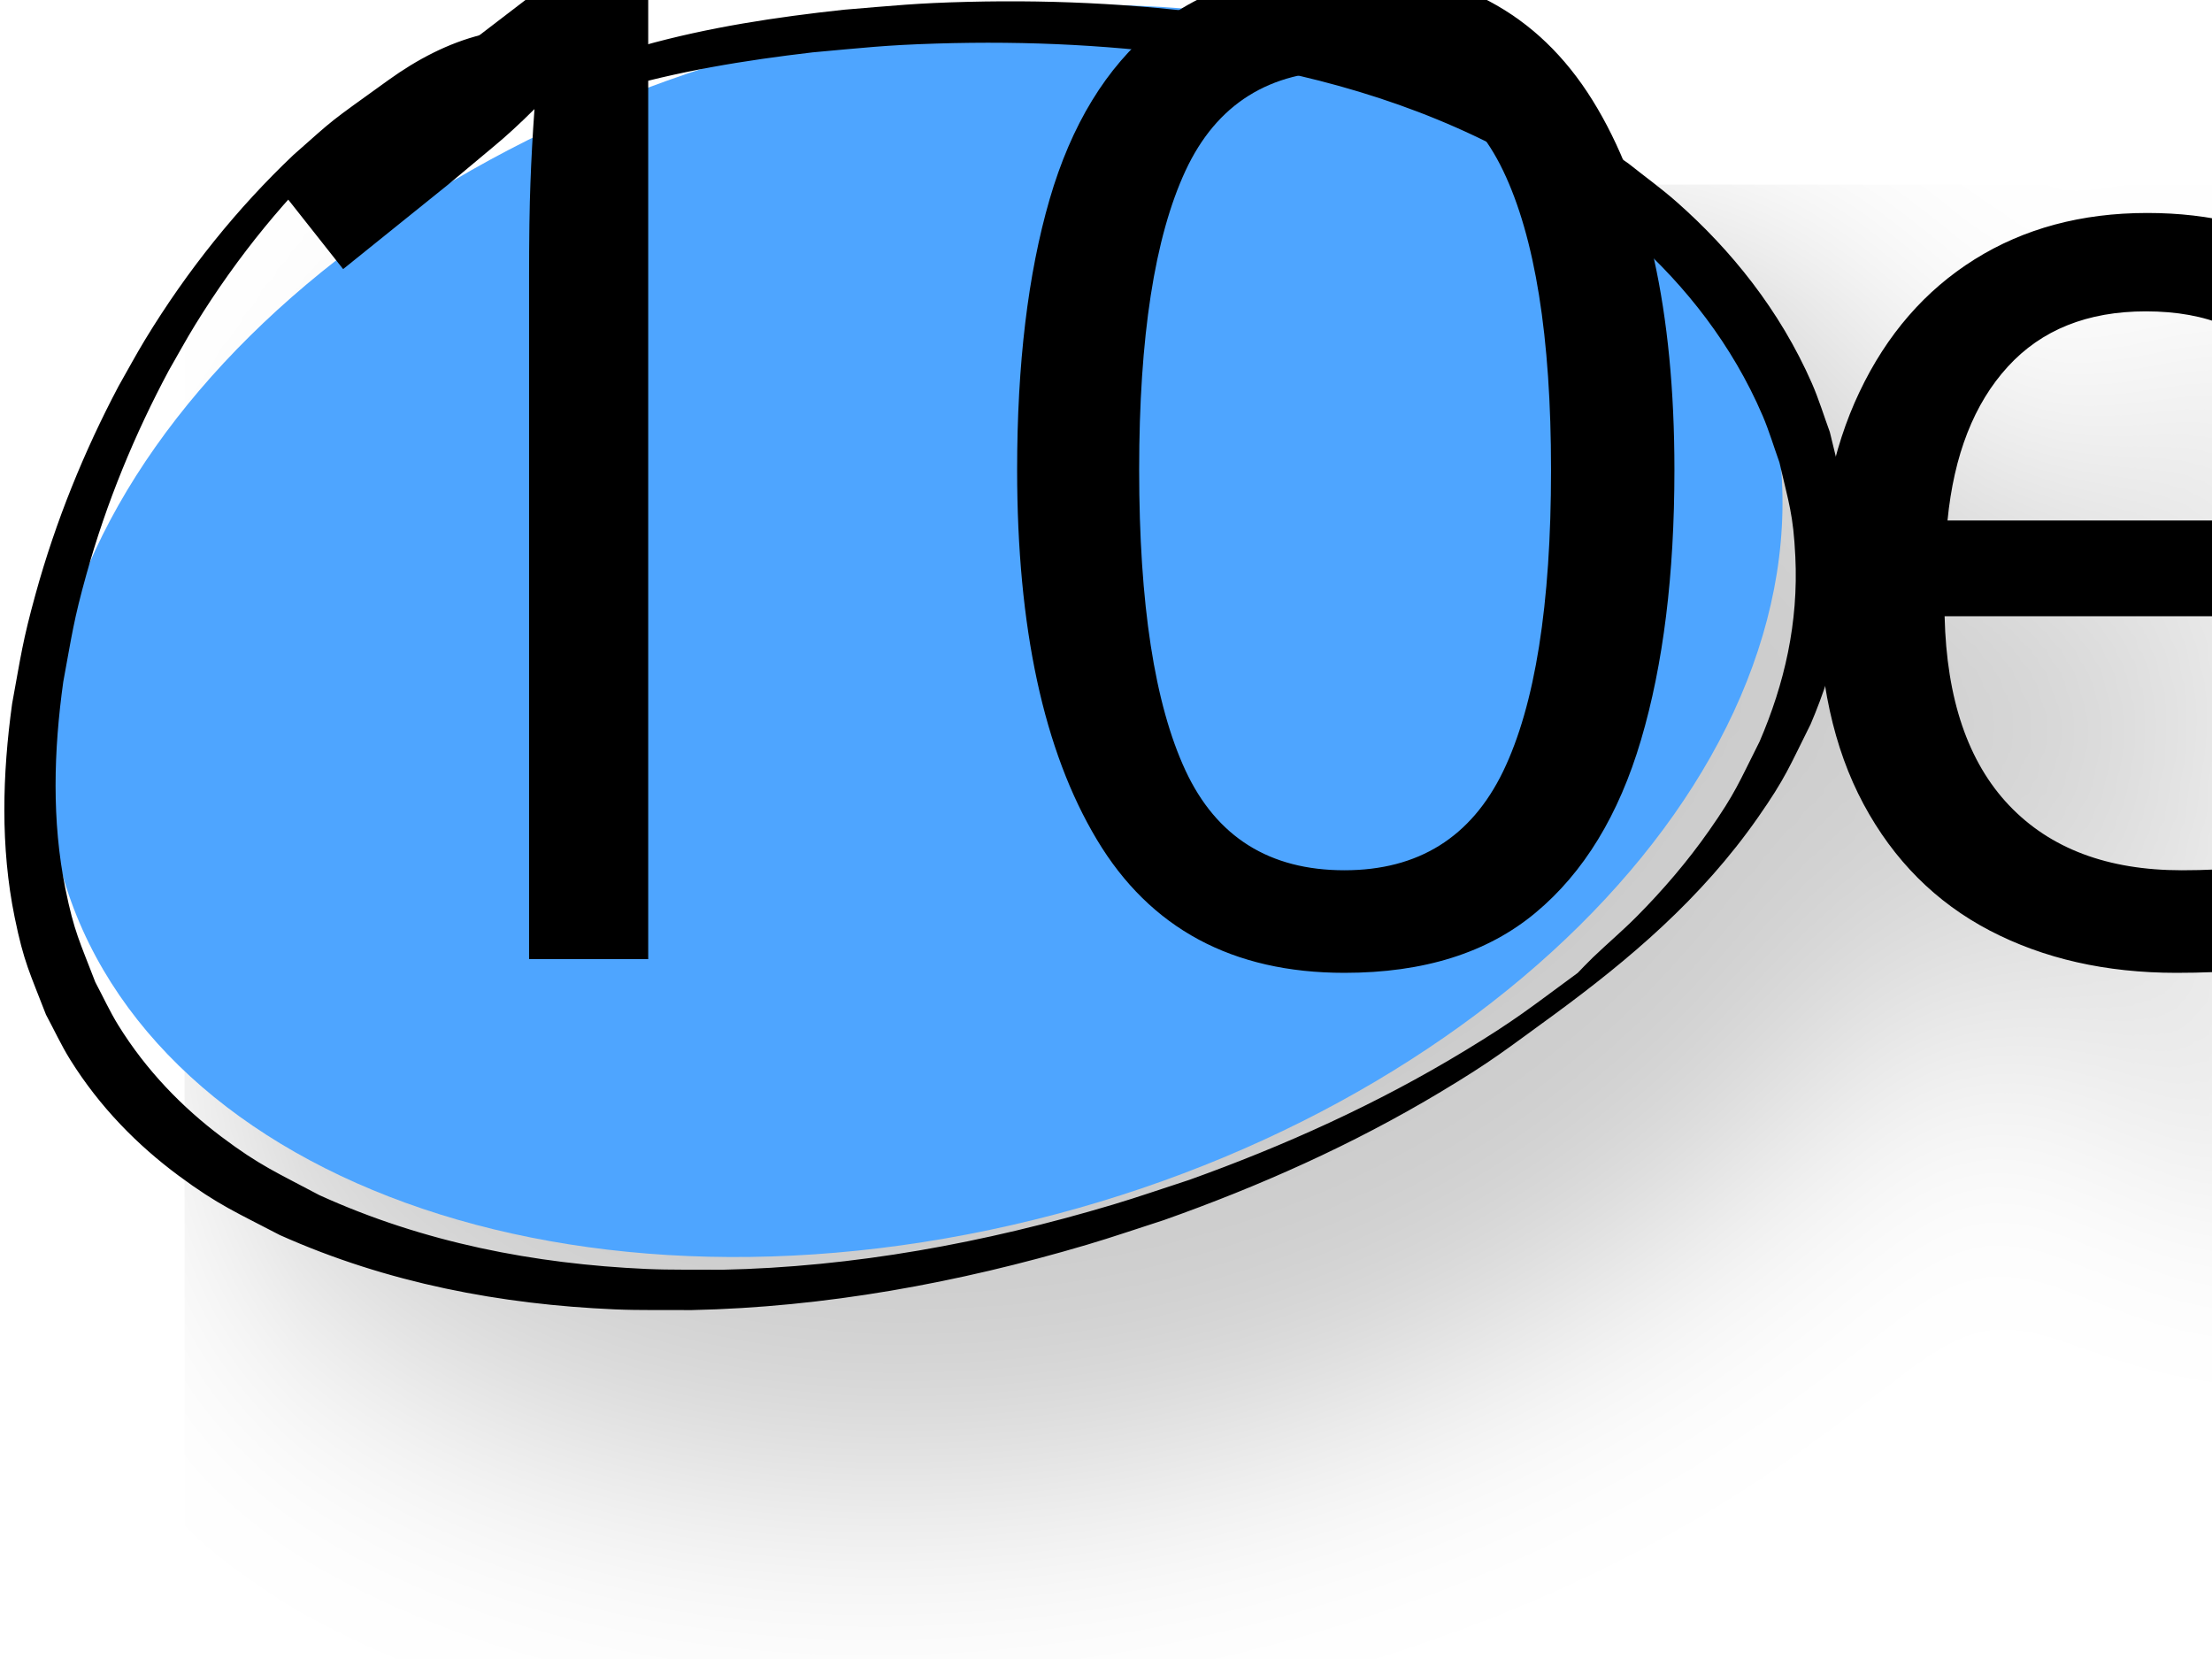
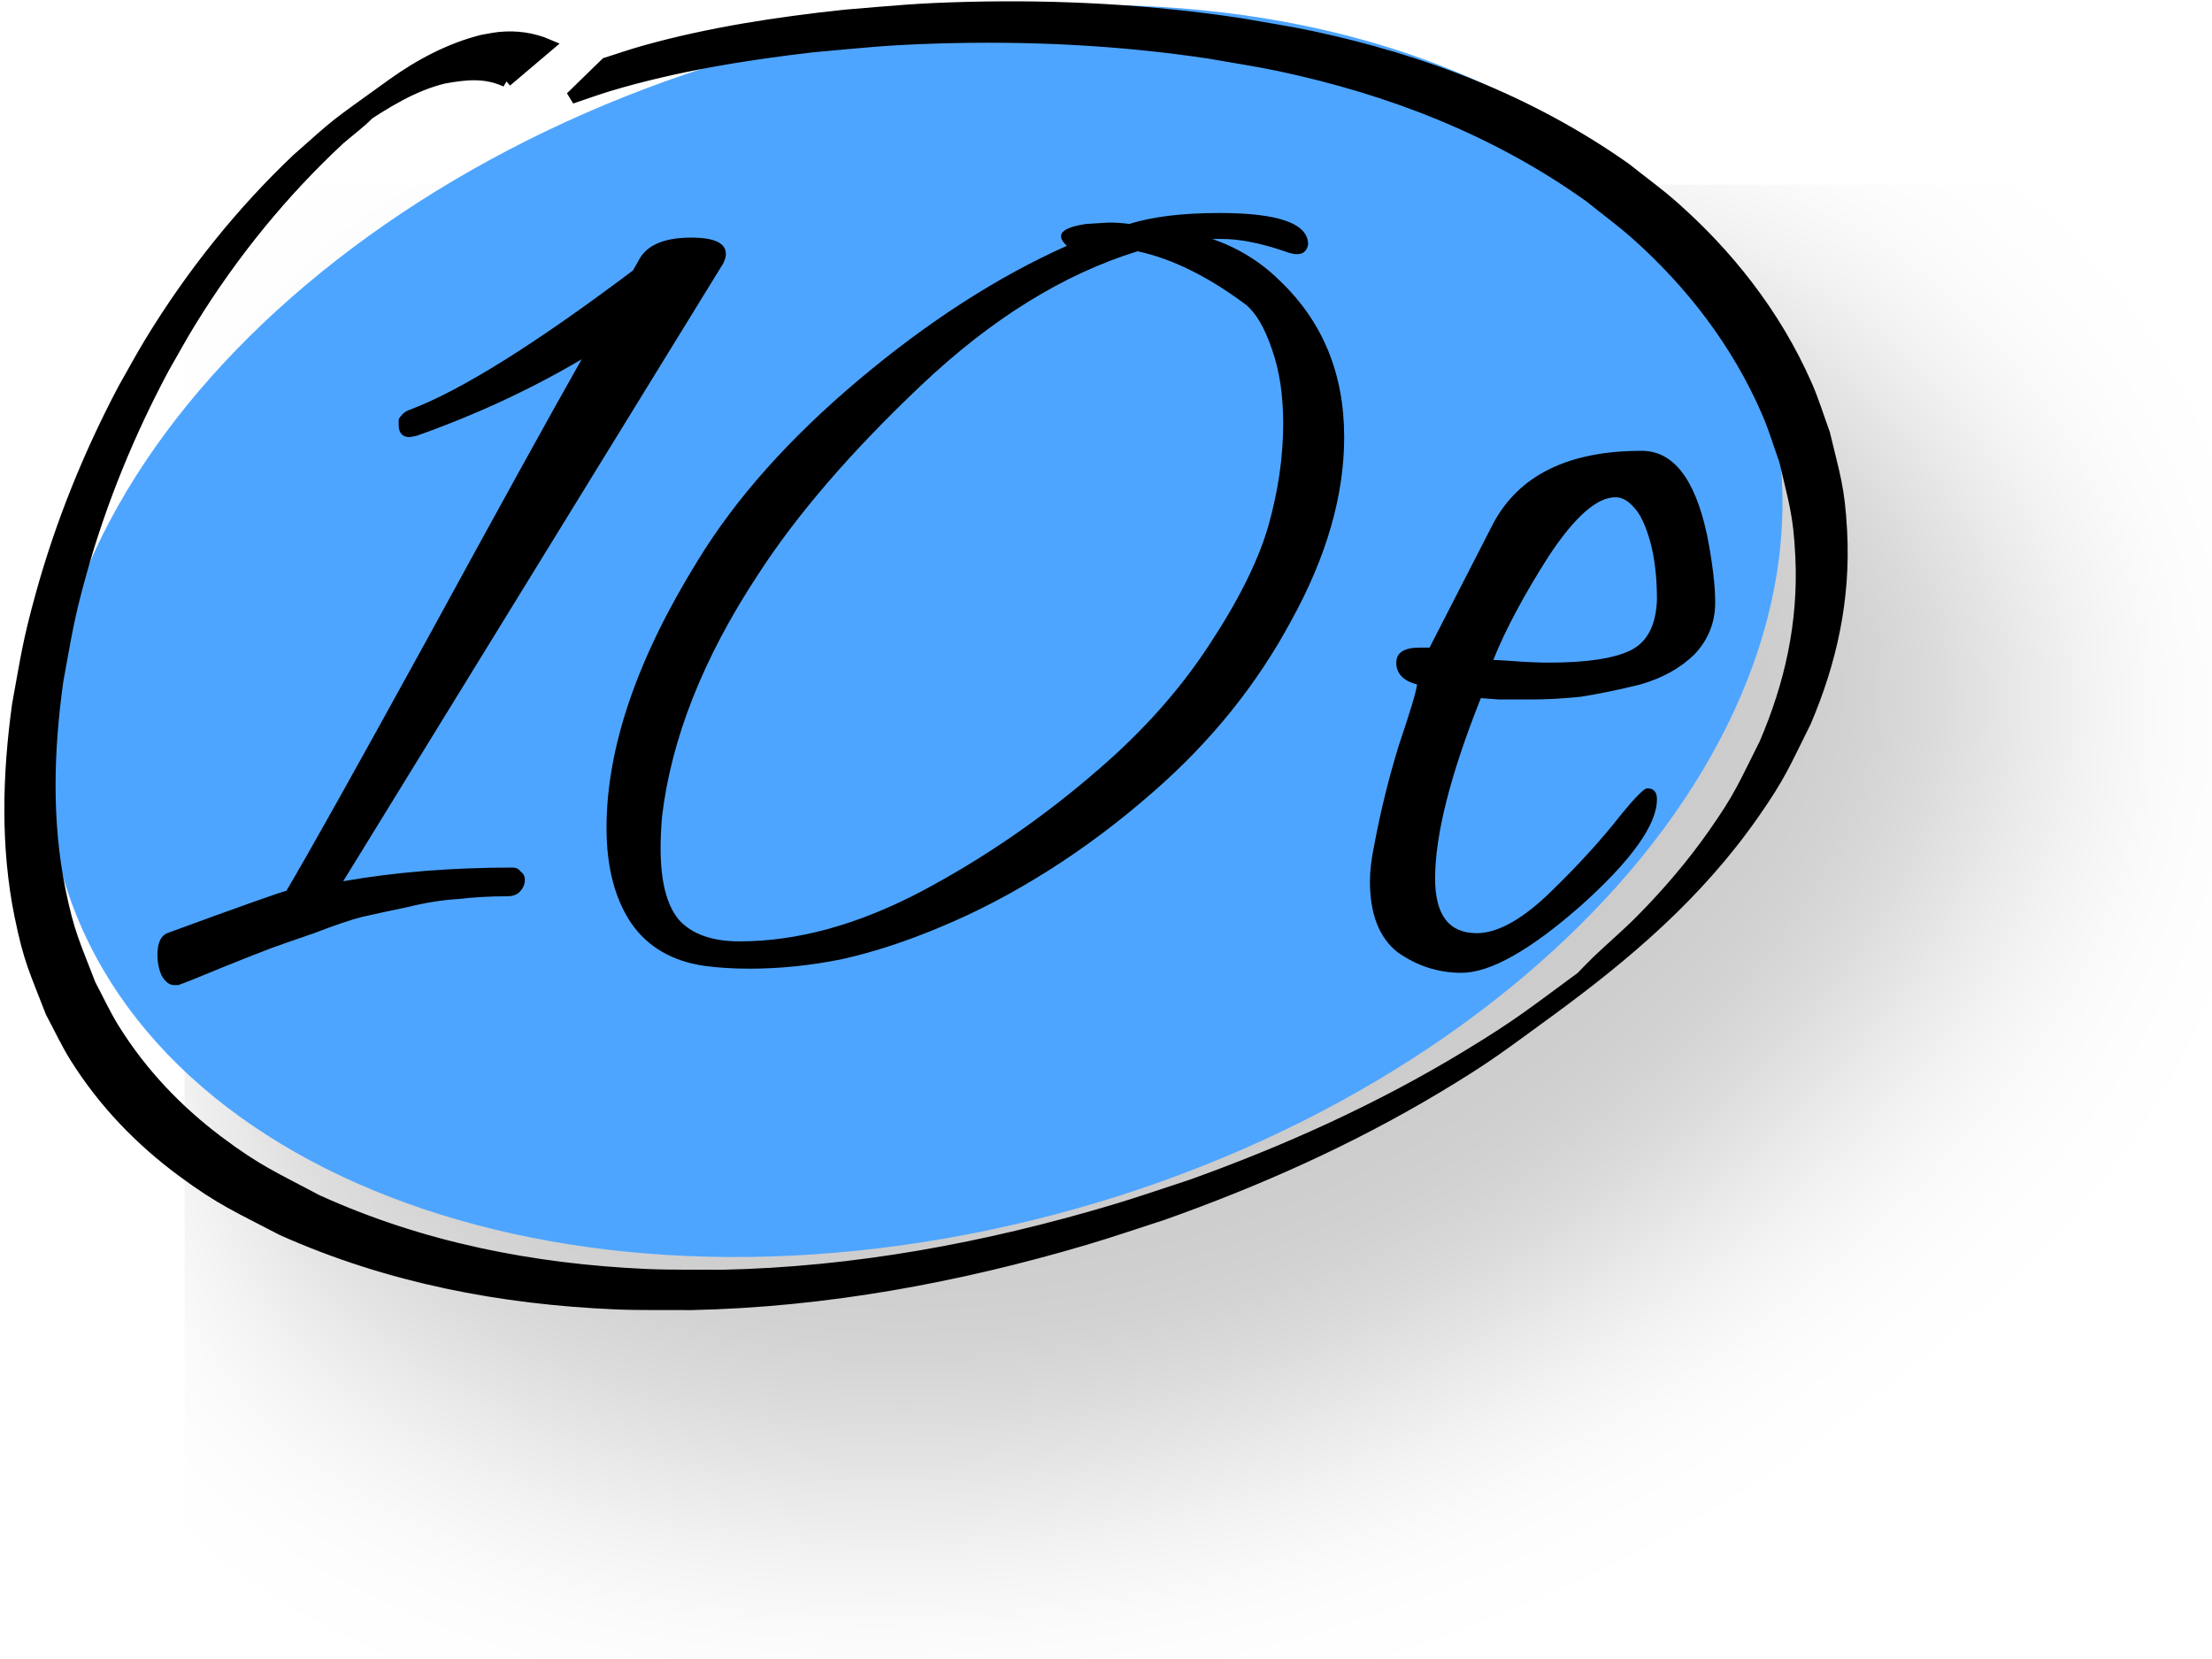
<svg xmlns="http://www.w3.org/2000/svg" width="180" height="135" id="svg3887" version="1.1">
  <defs id="defs3889">
    <filter id="filter4794" color-interpolation-filters="sRGB">
      <feFlood id="feFlood4796" flood-opacity="0.2" flood-color="rgb(0,0,0)" result="flood" />
      <feComposite id="feComposite4798" in2="SourceGraphic" in="flood" operator="in" result="composite1" />
      <feGaussianBlur id="feGaussianBlur4800" stdDeviation="10" result="blur" />
      <feOffset id="feOffset4802" dx="15" dy="15" result="offset" />
      <feComposite id="feComposite4804" in2="offset" in="SourceGraphic" operator="over" result="composite2" />
    </filter>
  </defs>
  <g id="layer1" transform="translate(0,-917.3622)">
    <g id="g4762" style="filter:url(#filter4794)" transform="translate(-207.5,-16.25)">
      <g transform="matrix(0.9983244,0,0,0.9983244,207.8571,-10.3795)" id="g4548">
-         <path transform="matrix(1.022269,-0.2150345,0.1344322,1.067968,-57.04343,1068.146)" d="m 202.536,-39.712 c 0,25.245 -30.867,45.709 -68.943,45.709 -38.076,0 -68.943,-20.465 -68.943,-45.709 0,-25.245 30.867,-45.709 68.943,-45.709 38.076,0 68.943,20.465 68.943,45.709 z" id="path4487" style="fill:#4ea5ff;fill-opacity:1;stroke:none" />
-         <text transform="scale(1.00732,0.992733)" id="text4489" y="1031.249" x="12.271" style="font-size:112.201px;font-style:normal;font-variant:normal;font-weight:normal;font-stretch:normal;line-height:125%;letter-spacing:0px;word-spacing:0px;fill:#000000;fill-opacity:1;stroke:none;font-family:Bilbo Swash Caps;-inkscape-font-specification:Bilbo Swash Caps" xml:space="preserve">
-           <tspan y="1031.249" x="12.271" id="tspan4491">10e</tspan>
-         </text>
+         <path transform="matrix(1.022269,-0.2150345,0.1344322,1.067968,-57.04343,1068.146)" style="fill:#4ea5ff;fill-opacity:1;stroke:none" d="m 202.536,-39.712 c 0,25.245 -30.867,45.709 -68.943,45.709 -38.076,0 -68.943,-20.465 -68.943,-45.709 0,-25.245 30.867,-45.709 68.943,-45.709 38.076,0 68.943,20.465 68.943,45.709 z" id="path4487" />
+         <g transform="scale(1.00732,0.992733)" style="font-size:112.201px;font-style:normal;font-variant:normal;font-weight:normal;font-stretch:normal;line-height:125%;letter-spacing:0px;word-spacing:0px;fill:#000000;fill-opacity:1;stroke:none;font-family:Bilbo Swash Caps;-inkscape-font-specification:Bilbo Swash Caps" id="text4489">
+           <path d="m 27.418,1024.854 c 4.189,-0.748 8.752,-1.122 13.689,-1.122 0.299,10e-5 0.524,0.112 0.673,0.337 0.224,0.15 0.337,0.374 0.337,0.673 -3e-5,0.374 -0.15,0.711 -0.449,1.01 -0.224,0.224 -0.561,0.337 -1.01,0.337 -1.346,0 -2.655,0.075 -3.927,0.224 -1.272,0.075 -2.655,0.299 -4.151,0.673 -1.421,0.299 -2.618,0.561 -3.59,0.785 -0.898,0.224 -2.207,0.673 -3.927,1.346 -1.72,0.598 -2.88,1.01 -3.478,1.234 -0.598,0.224 -1.907,0.748 -3.927,1.571 -1.945,0.823 -3.142,1.309 -3.59,1.459 l -0.337,0 c -0.374,0 -0.711,-0.262 -1.01,-0.785 -0.224,-0.524 -0.337,-1.085 -0.337,-1.683 0,-0.972 0.262,-1.571 0.785,-1.795 5.834,-2.169 9.051,-3.329 9.649,-3.478 1.795,-3.067 5.61,-9.986 11.444,-20.757 5.834,-10.846 9.986,-18.476 12.454,-22.889 -4.114,2.468 -8.565,4.563 -13.352,6.283 l -0.561,0.112 c -0.598,4e-5 -0.898,-0.337 -0.898,-1.01 -1.9e-5,-0.15 -1.9e-5,-0.299 0,-0.449 0.075,-0.15 0.187,-0.299 0.337,-0.449 0.15,-0.15 0.337,-0.262 0.561,-0.337 4.114,-1.571 10.135,-5.386 18.064,-11.444 l 0.561,-1.01 c 0.673,-1.122 2.057,-1.683 4.151,-1.683 1.87,6e-5 2.805,0.449 2.805,1.346 -4.6e-5,0.224 -0.075,0.486 -0.224,0.785 l -30.743,50.715" style="" id="path3148" />
+           <path d="m 103.589,973.129 c -1.945,-0.673 -3.628,-1.01 -5.049,-1.01 -0.224,6e-5 -0.486,6e-5 -0.785,0 2.094,0.748 3.89,1.87 5.386,3.366 3.516,3.366 5.273,7.667 5.273,12.903 -6e-5,4.787 -1.421,9.799 -4.264,15.035 -2.768,5.236 -6.47,9.911 -11.108,14.025 -2.768,2.468 -5.61,4.638 -8.527,6.508 -2.917,1.87 -5.797,3.403 -8.639,4.6 -2.768,1.197 -5.46,2.094 -8.078,2.693 -2.543,0.524 -5.049,0.785 -7.517,0.785 -1.272,0 -2.468,-0.075 -3.59,-0.224 -2.618,-0.374 -4.6,-1.533 -5.947,-3.478 -1.346,-2.02 -2.02,-4.638 -2.02,-7.854 -3e-6,-6.582 2.468,-13.913 7.405,-21.991 3.067,-5.086 7.405,-10.023 13.015,-14.811 5.61,-4.787 11.22,-8.452 16.83,-10.996 -0.972,-0.898 -0.449,-1.496 1.571,-1.795 l 1.795,-0.112 c 0.598,6e-5 1.159,0.037 1.683,0.112 1.87,-0.598 4.301,-0.898 7.293,-0.898 4.787,6e-5 7.181,0.86 7.181,2.581 -0.15,0.823 -0.785,1.01 -1.907,0.561 m -50.49,49.032 c -8e-6,2.693 0.486,4.638 1.459,5.835 1.047,1.197 2.693,1.795 4.937,1.795 4.638,0 9.5,-1.346 14.586,-4.039 5.161,-2.768 9.986,-6.134 14.474,-10.098 3.59,-3.142 6.545,-6.508 8.864,-10.098 2.394,-3.665 4.002,-6.919 4.825,-9.761 0.823,-2.917 1.234,-5.76 1.234,-8.527 -6e-5,-2.319 -0.299,-4.338 -0.898,-6.059 -0.598,-1.795 -1.309,-3.029 -2.132,-3.703 -3.067,-2.319 -5.984,-3.777 -8.752,-4.376 -5.984,1.87 -11.819,5.535 -17.503,10.996 -5.685,5.46 -10.098,10.659 -13.24,15.596 -4.413,6.807 -6.994,13.427 -7.742,19.86 -0.075,0.898 -0.112,1.758 -0.112,2.581" style="" id="path3150" />
+           <path d="m 137.764,996.355 c 0.449,2.319 0.673,4.189 0.673,5.61 -3e-5,1.646 -0.561,3.067 -1.683,4.264 -1.122,1.122 -2.581,1.945 -4.376,2.468 -1.795,0.449 -3.403,0.785 -4.825,1.01 -1.421,0.15 -2.768,0.225 -4.039,0.224 -0.748,1e-4 -1.608,1e-4 -2.581,0 -0.898,-0.075 -1.384,-0.112 -1.459,-0.112 -2.468,6.283 -3.703,11.22 -3.703,14.811 -10e-6,2.992 1.122,4.488 3.366,4.488 1.571,0 3.403,-0.972 5.498,-2.917 2.094,-2.02 3.927,-4.002 5.498,-5.947 1.571,-2.02 2.506,-3.029 2.805,-3.029 0.524,0 0.785,0.299 0.785,0.898 -2e-5,2.094 -2.057,5.012 -6.171,8.752 -4.114,3.665 -7.33,5.498 -9.649,5.498 -1.87,0 -3.59,-0.561 -5.161,-1.683 -1.496,-1.197 -2.244,-3.142 -2.244,-5.834 0,-0.823 0.112,-1.795 0.337,-2.917 0.524,-2.842 1.197,-5.61 2.02,-8.303 0.898,-2.693 1.384,-4.338 1.459,-4.937 -1.122,-0.299 -1.683,-0.898 -1.683,-1.795 -1e-5,-0.823 0.636,-1.234 1.907,-1.234 l 0.785,0 c 2.992,-5.909 4.712,-9.313 5.161,-10.21 2.094,-3.964 6.096,-5.947 12.005,-5.947 2.543,4e-5 4.301,2.281 5.273,6.844 m -4.039,5.386 c -2e-5,-1.87 -0.187,-3.478 -0.561,-4.825 -0.374,-1.346 -0.823,-2.281 -1.346,-2.805 -0.449,-0.524 -0.935,-0.785 -1.459,-0.785 -1.496,4e-5 -3.291,1.608 -5.386,4.825 -2.02,3.216 -3.516,6.059 -4.488,8.527 0.15,0 0.748,0.037 1.795,0.112 1.047,0.075 1.945,0.112 2.693,0.112 3.067,0 5.273,-0.337 6.62,-1.01 1.346,-0.673 2.057,-2.057 2.132,-4.151" style="" id="path3152" />
+         </g>
        <path d="m 40.892,952.171 c -1.701,-0.779 -3.282,-0.599 -5.039,-0.285 -2.561,0.598 -4.884,2.073 -7.167,3.596 -0.326,0.217 1.269,-0.933 0.981,-0.642 -0.746,0.752 -1.576,1.358 -2.365,2.038 -4.567,4.243 -8.685,9.242 -12.174,14.907 -0.753,1.222 -1.445,2.502 -2.168,3.753 -2.78,5.199 -5.107,10.799 -6.76,16.732 -1.057,3.794 -1.176,4.914 -1.896,8.804 -0.788,5.644 -0.957,11.447 0.177,17.041 0.727,3.584 1.203,4.406 2.471,7.719 0.634,1.189 1.204,2.438 1.903,3.567 2.329,3.764 5.309,6.806 8.539,9.237 3.164,2.382 4.626,2.977 8.052,4.801 8.609,3.921 17.732,5.66 26.848,6.071 2.056,0.093 4.113,0.045 6.17,0.067 10.794,-0.219 21.526,-2.194 32.026,-5.328 2.096,-0.626 4.173,-1.352 6.26,-2.028 7.722,-2.769 15.319,-6.176 22.565,-10.579 4.23,-2.57 5.253,-3.448 9.259,-6.385 0.416,-0.424 0.822,-0.864 1.248,-1.271 1.197,-1.145 2.446,-2.201 3.619,-3.385 2.103,-2.122 4.138,-4.485 5.925,-7.039 2.174,-3.107 2.436,-3.916 4.165,-7.349 2.053,-4.774 3.216,-9.802 2.951,-15.284 -0.171,-3.527 -0.539,-4.419 -1.317,-7.809 -0.463,-1.287 -0.856,-2.618 -1.389,-3.86 -2.513,-5.864 -6.367,-10.703 -10.631,-14.522 -1.252,-1.121 -2.584,-2.09 -3.876,-3.135 -7.806,-5.581 -16.457,-8.827 -25.255,-10.706 -1.892,-0.404 -3.799,-0.682 -5.698,-1.024 -7.415,-1.12 -14.893,-1.48 -22.356,-1.248 -4.253,0.132 -5.933,0.344 -10.135,0.721 -5.533,0.649 -11.07,1.537 -16.488,3.147 -1.051,0.312 -2.087,0.697 -3.131,1.045 0,0 2.851,-2.775 2.851,-2.775 l 0,0 c 1.029,-0.324 2.051,-0.683 3.086,-0.973 5.372,-1.507 10.85,-2.327 16.325,-2.921 4.168,-0.341 5.865,-0.538 10.084,-0.642 7.455,-0.184 14.922,0.218 22.327,1.346 1.904,0.345 3.816,0.629 5.713,1.036 8.865,1.9 17.59,5.136 25.485,10.694 1.311,1.046 2.662,2.015 3.933,3.138 4.334,3.827 8.282,8.684 10.867,14.589 0.549,1.255 0.957,2.602 1.435,3.903 0.814,3.436 1.194,4.332 1.389,7.915 0.303,5.576 -0.851,10.686 -2.93,15.552 -1.748,3.493 -2.011,4.313 -4.213,7.474 -4.635,6.654 -10.506,11.571 -16.514,15.985 -4.002,2.903 -4.977,3.737 -9.202,6.274 -7.225,4.339 -14.796,7.692 -22.487,10.417 -2.085,0.669 -4.162,1.387 -6.256,2.006 -10.533,3.115 -21.292,5.076 -32.114,5.306 -2.069,-0.021 -4.14,0.031 -6.208,-0.059 -9.198,-0.396 -18.404,-2.118 -27.107,-6.008 -3.486,-1.824 -4.952,-2.406 -8.177,-4.797 -3.293,-2.441 -6.325,-5.499 -8.703,-9.311 -0.713,-1.143 -1.295,-2.409 -1.943,-3.613 -1.298,-3.373 -1.772,-4.173 -2.518,-7.824 -1.156,-5.655 -0.992,-11.525 -0.204,-17.235 0.723,-3.936 0.838,-5.035 1.897,-8.876 1.643,-5.96 3.95,-11.595 6.716,-16.832 0.718,-1.258 1.406,-2.545 2.153,-3.775 3.441,-5.662 7.499,-10.678 12.007,-14.956 3.551,-3.132 2.565,-2.372 7.708,-6.074 2.302,-1.657 4.784,-2.951 7.384,-3.599 0.458,-0.074 0.913,-0.176 1.373,-0.223 1.33,-0.136 2.685,0.045 3.951,0.589 0,0 -3.423,2.901 -3.423,2.901 z" id="path4493" style="fill:#000000;fill-opacity:1;stroke:#000000;stroke-width:1.002;stroke-miterlimit:4;stroke-dasharray:none" />
      </g>
-       <rect ry="0.311" y="1123.219" x="439.429" height="2" width="2" id="rect4250" style="fill:none;stroke:none" rx="0.311" />
+       <path style="fill:none;stroke:none" d="m 439.739,1123.219 1.379,0 c 0.172,0 0.311,0.139 0.311,0.311 l 0,1.379 c 0,0.172 -0.139,0.311 -0.311,0.311 l -1.379,0 c -0.172,0 -0.311,-0.139 -0.311,-0.311 l 0,-1.379 c 0,-0.172 0.139,-0.311 0.311,-0.311 z" id="rect4250" />
    </g>
  </g>
</svg>
